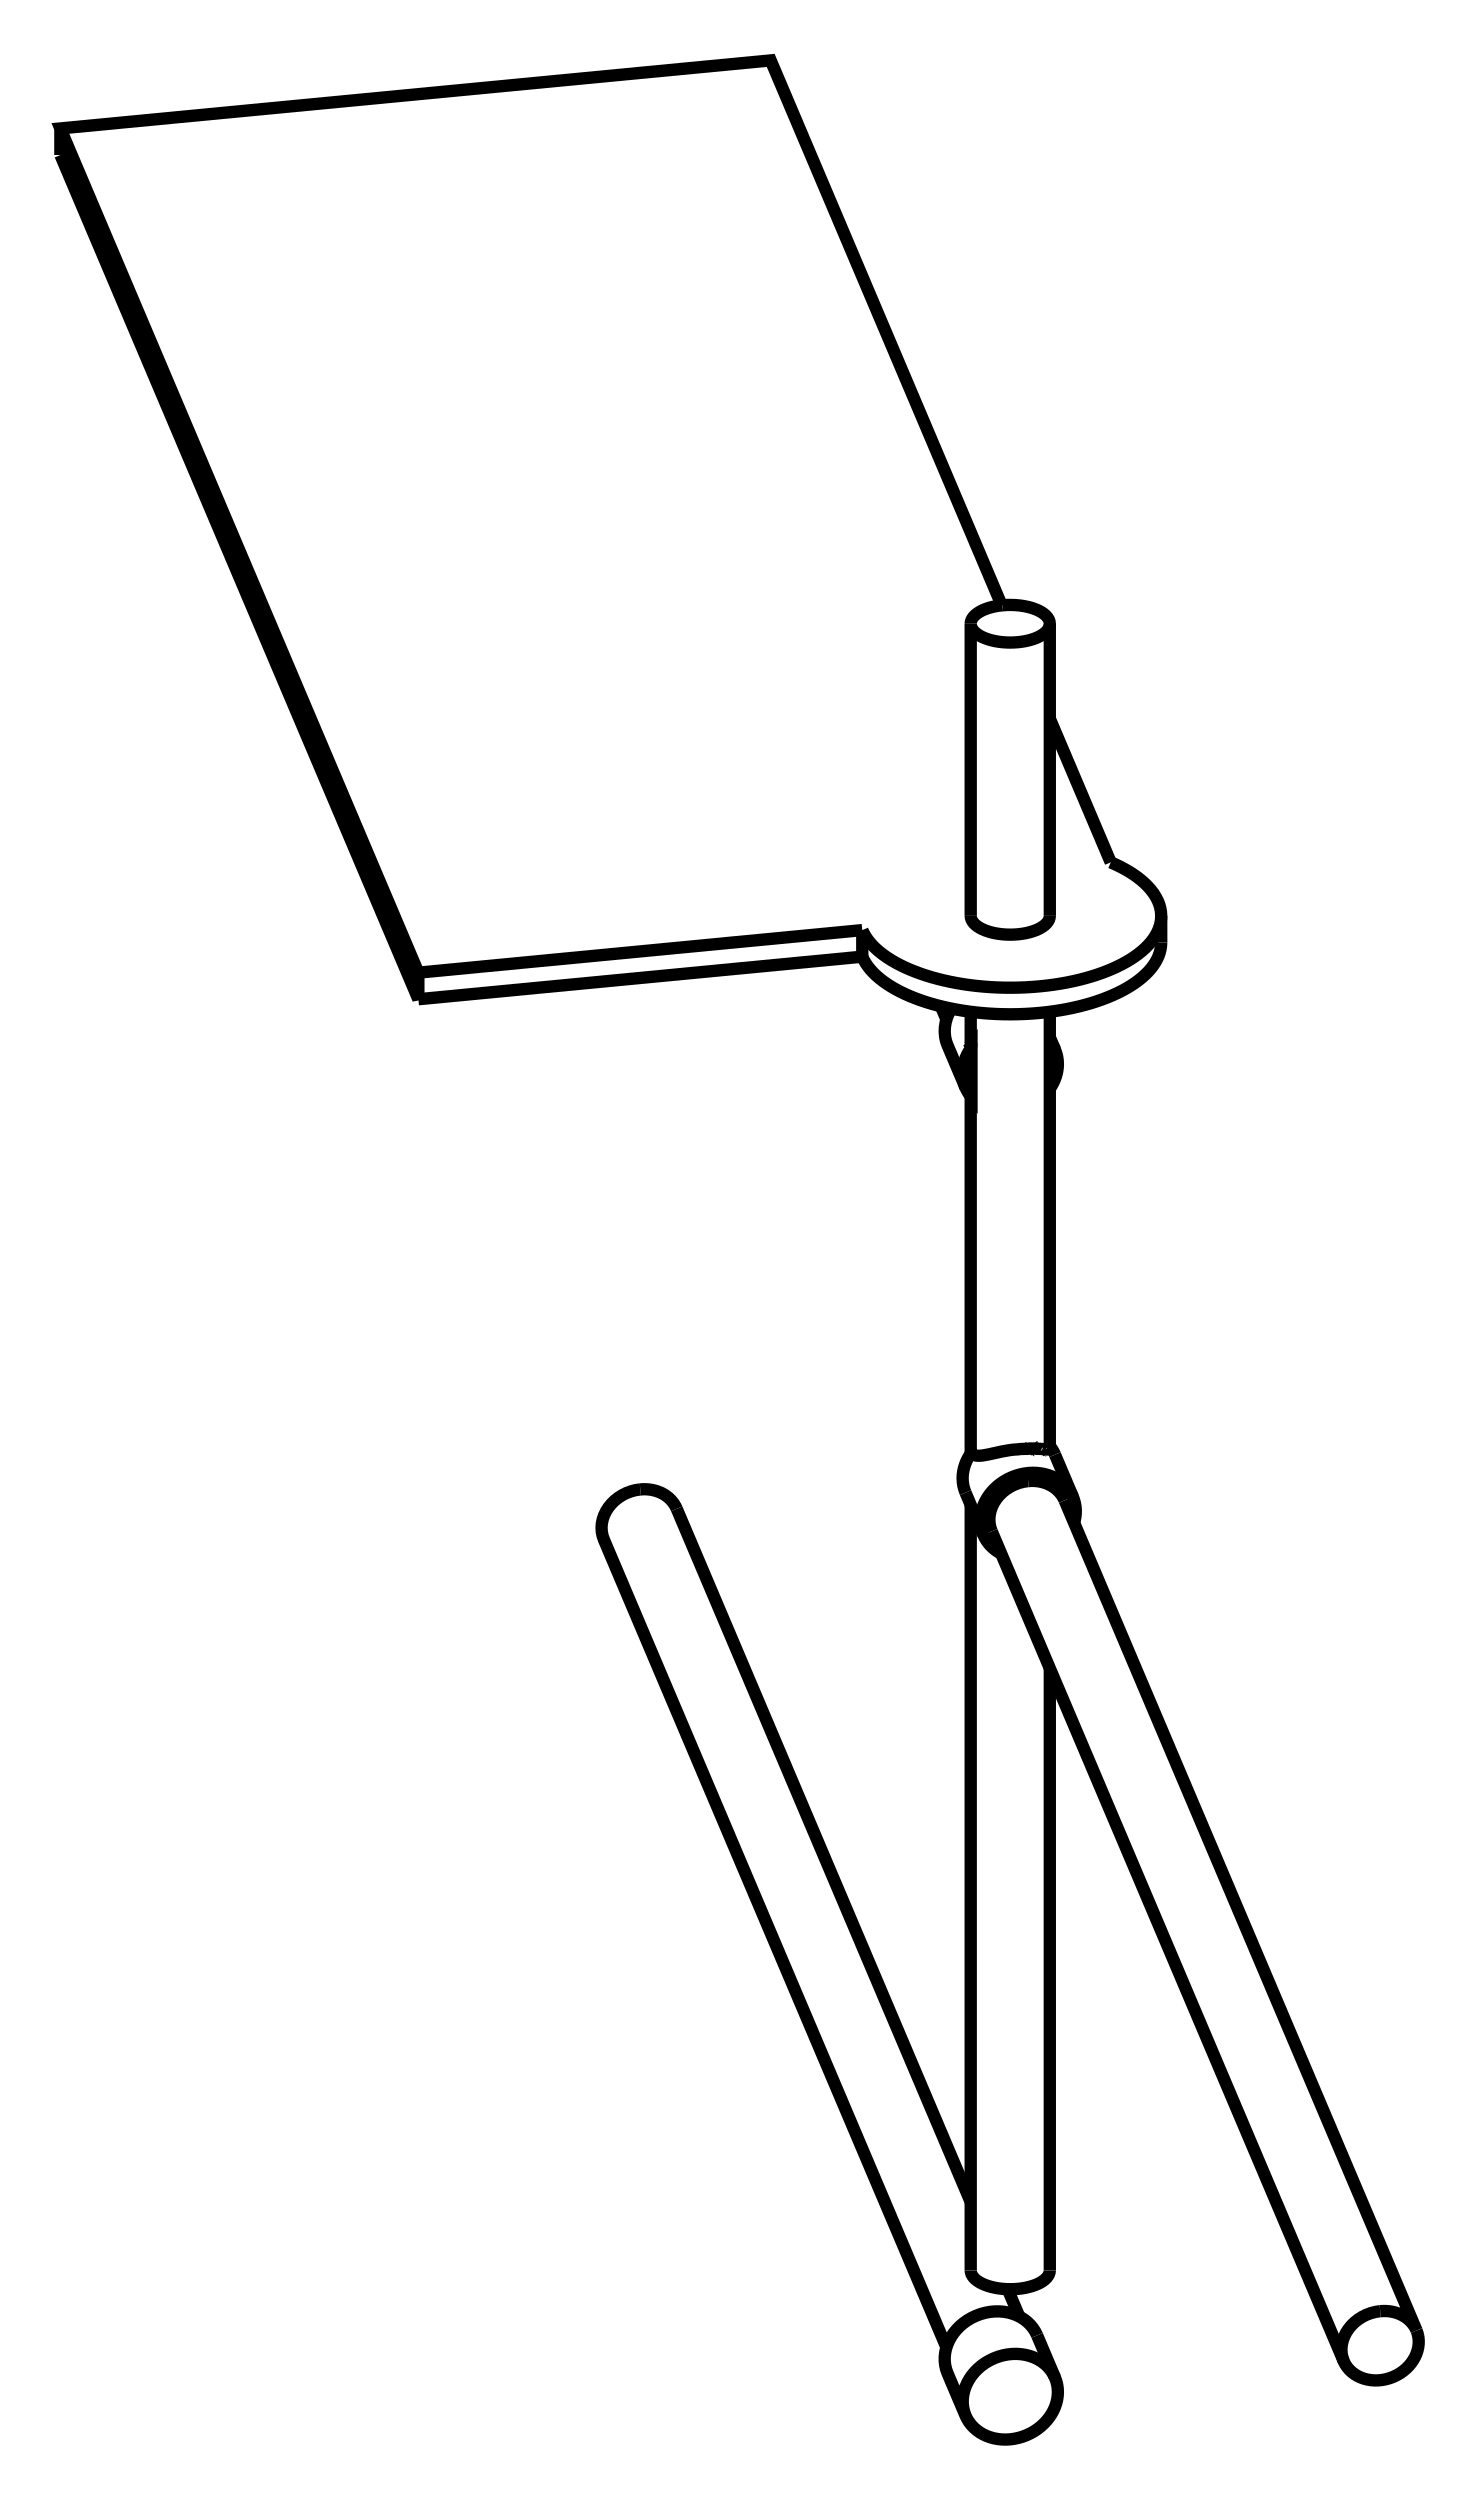
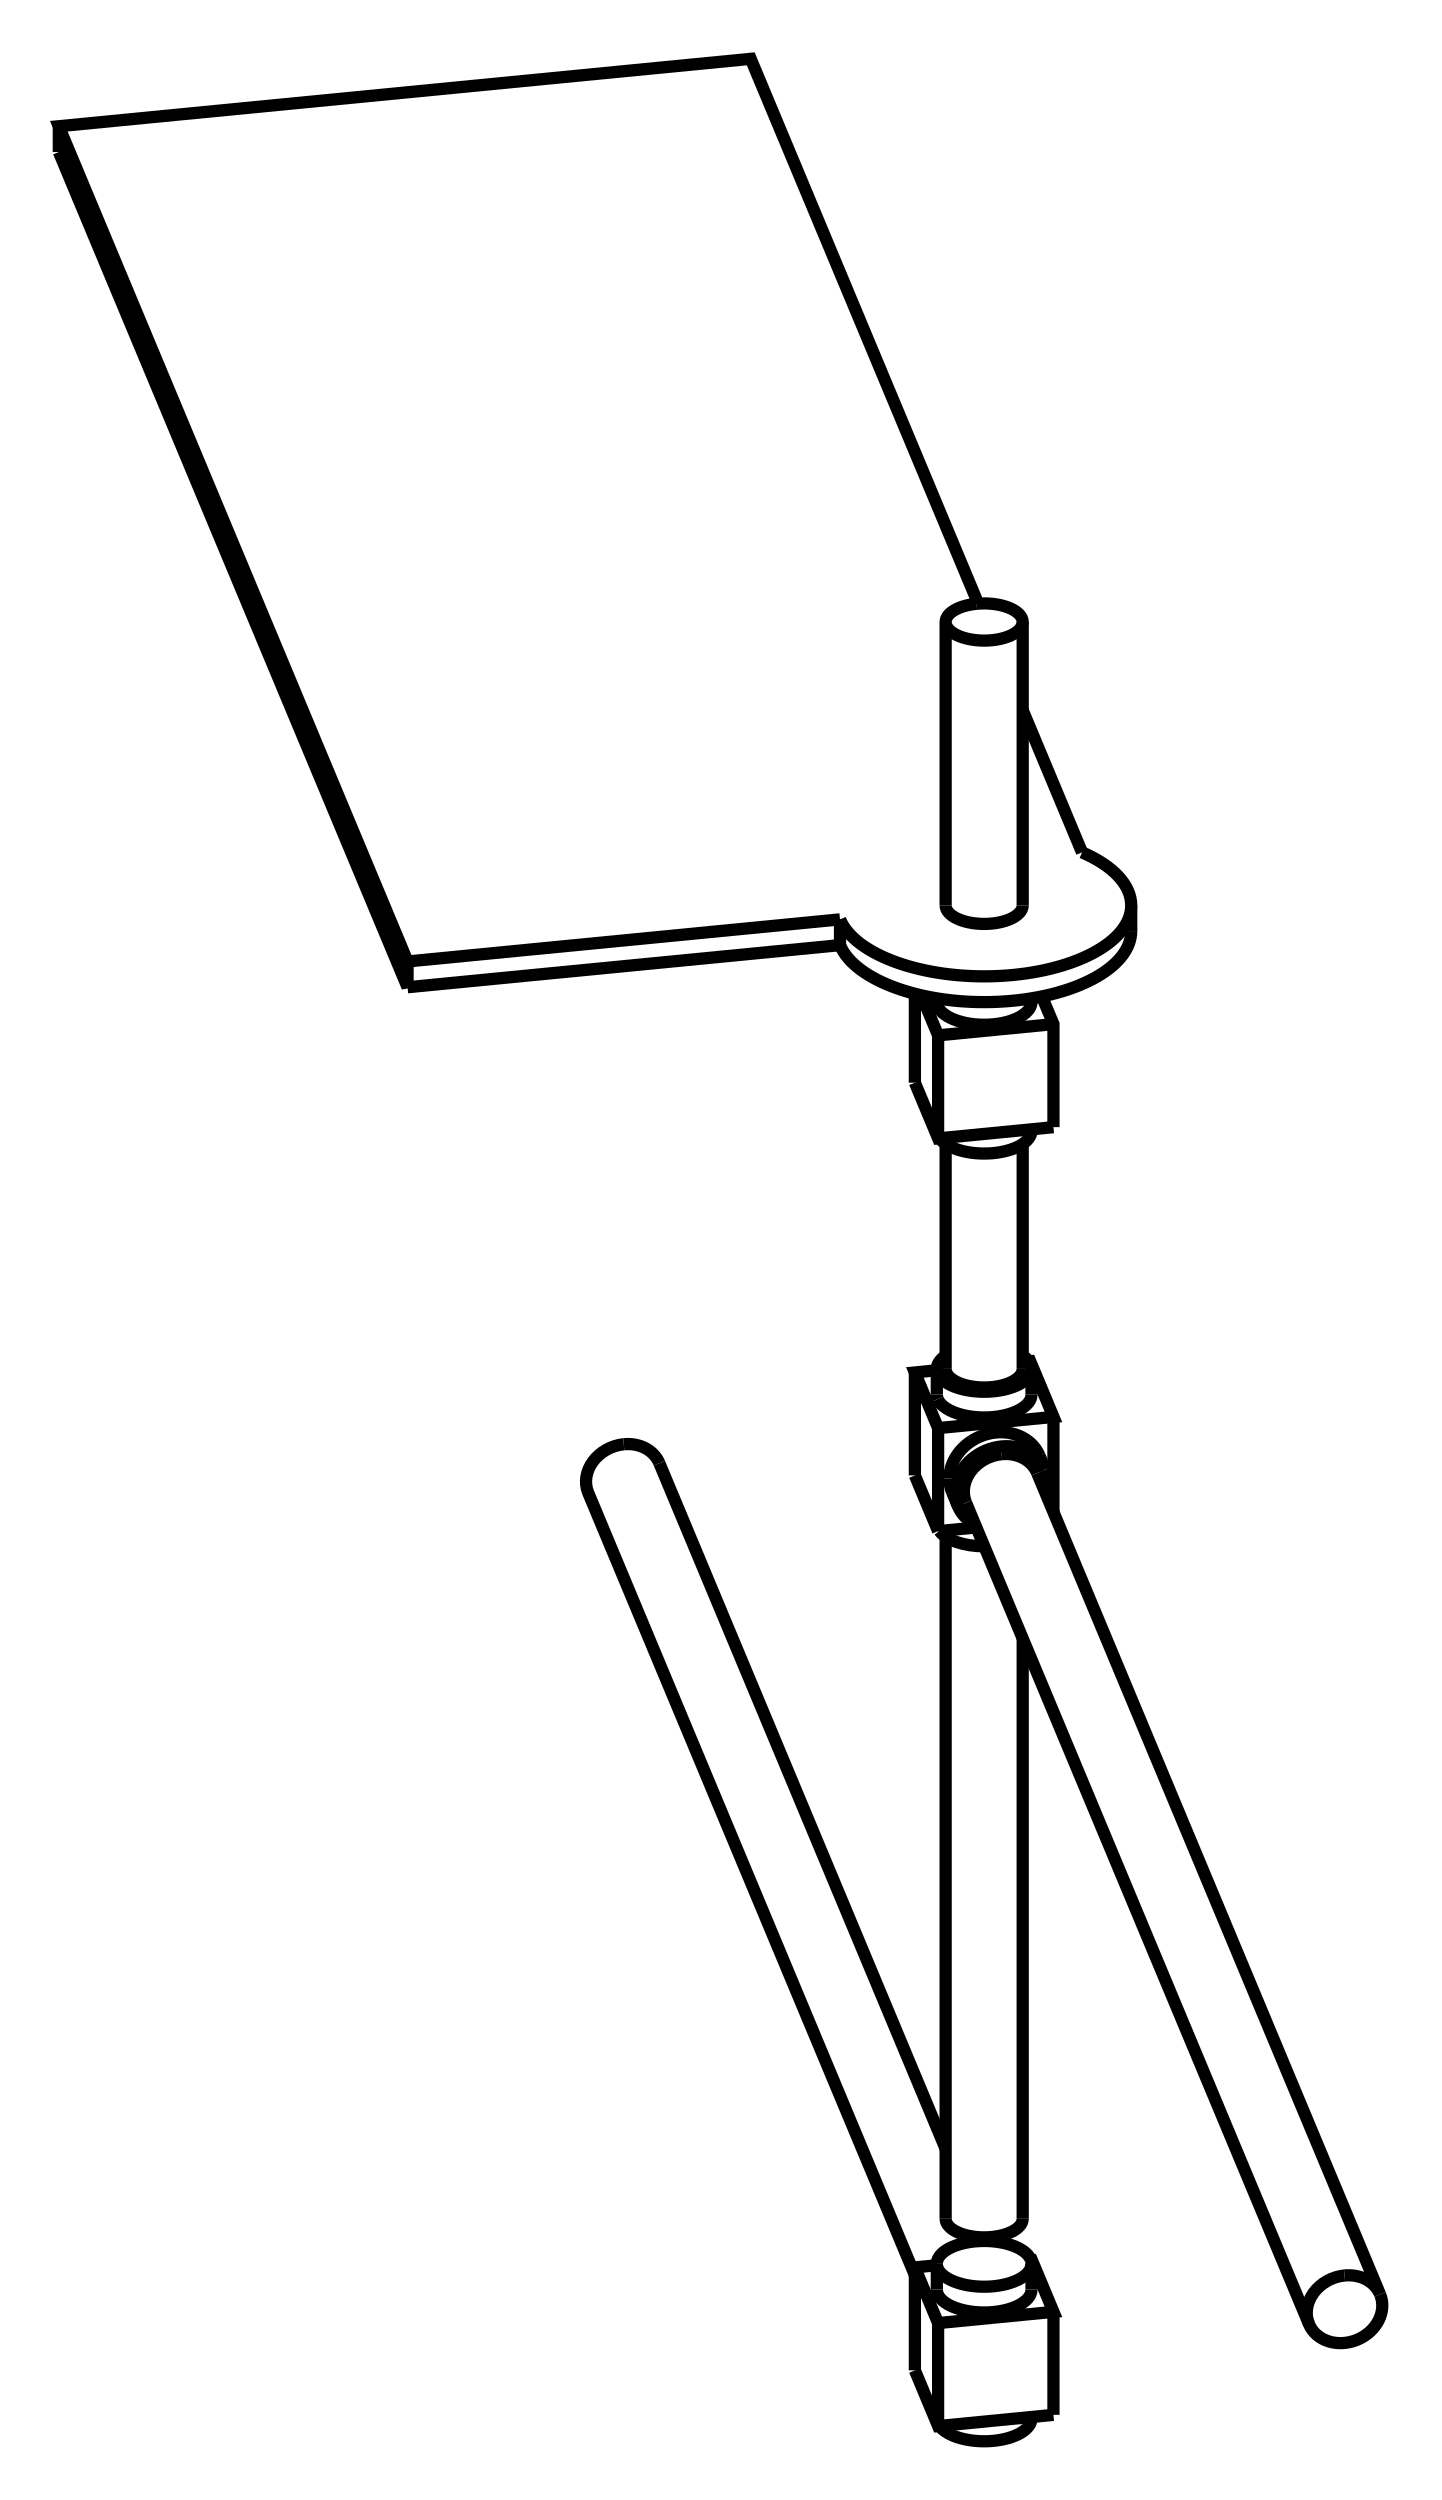
- <svg xmlns="http://www.w3.org/2000/svg" version="1.1" viewBox="-13.056 -25.718 24.501 41.405" fill="none" stroke="black" stroke-width="0.6%" vector-effect="non-scaling-stroke">
-   <path d="M 4.331 -8.477 A 0.805 0.694 157.02 0 1 4.417 -8.334 A 0.805 0.694 157.02 0 1 4.465 -8.095 A 0.805 0.694 157.02 0 1 4.331 -7.687" />
-   <path d="M 3.034 -8.37 C 3.03 -8.37 3.03 -8.37 3.031 -8.378 C 3.03 -8.38 3.03 -8.38 3.028 -8.386 C 3.03 -8.39 3.03 -8.39 3.026 -8.395 C 3.03 -8.4 3.02 -8.4 3.024 -8.404 C 3.02 -8.41 3.02 -8.41 3.023 -8.414 C 3.02 -8.42 3.02 -8.42 3.022 -8.425 C 3.02 -8.43 3.02 -8.43 3.021 -8.435 C 3.02 -8.44 3.02 -8.44 3.021 -8.447" />
-   <path d="M 3.034 -7.546 A 0.805 0.694 157.02 0 1 2.935 -7.705 A 0.805 0.694 157.02 0 1 3.034 -8.37 L 3.034 -7.546 Z" />
-   <path d="M 2.701 -9.014 A 0.805 0.694 337.02 0 0 2.638 -8.404 L 2.935 -7.705" />
-   <path d="M 3.021 11.885 A 0.655 0.311 180 1 0 4.331 11.885" />
-   <path d="M 4.331 -1.738 C 4.33 -1.74 4.33 -1.73 4.331 -1.733 C 4.33 -1.73 4.33 -1.73 4.329 -1.728 C 4.33 -1.73 4.33 -1.73 4.327 -1.725 C 4.33 -1.72 4.33 -1.72 4.325 -1.722 C 4.32 -1.72 4.32 -1.72 4.322 -1.72 C 4.32 -1.72 4.32 -1.72 4.318 -1.718 C 4.32 -1.72 4.31 -1.72 4.313 -1.716 C 4.31 -1.72 4.31 -1.72 4.306 -1.715 C 4.3 -1.71 4.3 -1.71 4.298 -1.715 C 4.3 -1.71 4.29 -1.71 4.289 -1.714 C 4.29 -1.71 4.28 -1.71 4.279 -1.714 C 4.28 -1.71 4.27 -1.71 4.268 -1.715 C 4.26 -1.72 4.26 -1.72 4.257 -1.716 C 4.25 -1.72 4.25 -1.72 4.244 -1.717 C 4.24 -1.72 4.23 -1.72 4.228 -1.718 C 4.22 -1.72 4.22 -1.72 4.21 -1.719 C 4.2 -1.72 4.2 -1.72 4.19 -1.72 C 4.18 -1.72 4.18 -1.72 4.17 -1.722 C 4.16 -1.72 4.16 -1.72 4.148 -1.723 C 4.14 -1.72 4.13 -1.72 4.125 -1.724 C 4.12 -1.72 4.11 -1.72 4.1 -1.725 C 4.09 -1.73 4.08 -1.73 4.075 -1.726 C 4.07 -1.73 4.06 -1.73 4.045 -1.726 C 4.04 -1.73 4.02 -1.73 4.014 -1.726 C 4 -1.73 3.99 -1.73 3.982 -1.725 C 3.97 -1.72 3.96 -1.72 3.948 -1.724 C 3.94 -1.72 3.93 -1.72 3.914 -1.722 C 3.9 -1.72 3.89 -1.72 3.878 -1.72 C 3.85 -1.72 3.83 -1.72 3.805 -1.714 C 3.45 -1.7 3.11 -1.52 3.034 -1.661 A 0.805 0.694 337.02 0 0 2.887 -1.236 A 0.805 0.694 337.02 0 0 2.935 -0.997" />
-   <path d="M 1.225 -9.874 A 2.5 1.189 180 0 0 6.176 -10.109" />
-   <path d="M -6.127 -9.169 L 1.225 -9.874 L 1.225 -10.314" />
-   <path d="M -12.056 -23.151 L -6.127 -9.169 L -6.127 -9.609 L 1.225 -10.314" />
-   <path d="M 4.417 -1.626 A 0.805 0.694 337.02 0 0 4.331 -1.769" />
-   <path d="M 3.183 -0.537 A 0.805 0.694 157.02 0 1 4.714 -0.926 A 0.805 0.694 157.02 0 1 4.733 -0.496" />
-   <path d="M 3.527 0.015 A 0.805 0.694 157.02 0 1 3.231 -0.298 L 2.935 -0.997" />
-   <path d="M 3.231 -0.298 A 0.805 0.694 157.02 0 1 3.183 -0.537" />
-   <path d="M 5.34 -11.436 L 4.331 -13.815" />
-   <path d="M 3.535 -15.691 L -0.292 -24.718 L -12.056 -23.591 L -6.127 -9.609" />
-   <path d="M 5.34 -11.436 A 2.5 1.189 360 0 1 6.176 -10.549 L 6.176 -10.109" />
-   <path d="M 6.176 -10.549 A 2.5 1.189 360 0 1 1.225 -10.314" />
-   <path d="M -12.056 -23.151 L -12.056 -23.591" />
-   <path d="M 3.972 -1.188 A 0.655 0.565 337.02 0 0 3.369 -0.356" />
-   <path d="M 4.576 -0.868 A 0.655 0.565 337.02 0 0 3.972 -1.188" />
-   <path d="M 4.331 -10.549 A 0.655 0.311 360 0 1 3.021 -10.549" />
-   <path d="M 9.803 12.56 A 0.655 0.565 157.02 0 1 10.406 12.881 L 4.576 -0.868" />
-   <path d="M 10.406 12.881 A 0.655 0.565 157.02 0 1 9.2 13.392 L 3.369 -0.356" />
-   <path d="M 9.2 13.392 A 0.655 0.565 157.02 0 1 9.803 12.56" />
-   <path d="M 3.547 -15.693 A 0.655 0.311 360 0 1 4.331 -15.387 L 4.331 -10.549" />
-   <path d="M 4.331 -15.387 A 0.655 0.311 360 0 1 3.021 -15.387 L 3.021 -10.549" />
-   <path d="M 3.021 -15.387 A 0.655 0.311 360 0 1 3.547 -15.693" />
-   <path d="M 4.121 12.961 A 0.805 0.694 337.02 0 0 2.638 13.59 L 2.935 14.289 A 0.805 0.694 157.02 0 1 4.417 13.66 A 0.805 0.694 157.02 0 1 4.465 13.899 A 0.805 0.694 157.02 0 1 2.935 14.289" />
-   <path d="M -2.451 -1.05 A 0.655 0.565 337.02 0 0 -3.054 -0.218 L 2.619 13.159" />
-   <path d="M -1.848 -0.729 A 0.655 0.565 337.02 0 0 -2.451 -1.05" />
-   <path d="M 4.331 -8.537 L 4.417 -8.334" />
-   <path d="M 3.021 -8.962 L 3.021 -8.447" />
-   <path d="M 3.021 -7.562 L 3.021 -1.643" />
-   <path d="M 3.021 -0.794 L 3.021 11.885" />
-   <path d="M 4.331 -8.962 L 4.331 -1.738" />
-   <path d="M 4.331 1.911 L 4.331 11.885" />
-   <path d="M 4.714 -0.926 L 4.417 -1.626" />
-   <path d="M 2.526 -9.053 L 2.619 -8.834" />
-   <path d="M 4.121 12.961 L 4.417 13.66" />
-   <path d="M -1.848 -0.729 L 3.021 10.752" />
-   <path d="M 3.633 12.196 L 3.825 12.648" />
+ <svg xmlns="http://www.w3.org/2000/svg" version="1.1" viewBox="-13.056 -26.203 24.501 42.503" fill="none" stroke="black" stroke-width="0.6%" vector-effect="non-scaling-stroke">
+   <path d="M 2.498 -7.796 L 2.498 -9.309" />
+   <path d="M 4.854 -7.04 L 4.854 -8.792 L 4.657 -9.263" />
+   <path d="M 2.609 -9.282 L 2.893 -8.601 L 4.854 -8.792" />
+   <path d="M 4.481 -9.17 A 0.805 0.389 360 0 1 2.871 -9.17" />
+   <path d="M 2.893 -6.849 L 2.893 -8.601" />
+   <path d="M 2.498 -7.796 L 2.893 -6.849 L 4.854 -7.04" />
+   <path d="M 2.916 -6.852 A 0.805 0.389 180 0 0 4.481 -6.98" />
+   <path d="M 4.331 -2.93 A 0.655 0.316 0 0 1 3.021 -2.93" />
+   <path d="M 1.225 -10.135 A 2.5 1.207 180 0 0 6.176 -10.374" />
+   <path d="M -6.127 -9.419 L 1.225 -10.135 L 1.225 -10.573" />
+   <path d="M -12.056 -23.619 L -6.127 -9.419 L -6.127 -9.857 L 1.225 -10.573" />
+   <path d="M 2.887 -2.853 A 0.805 0.389 0 0 1 2.871 -2.93 A 0.805 0.389 0 0 1 3.021 -3.156" />
+   <path d="M 4.331 -3.156 A 0.805 0.389 0 0 1 4.481 -2.93 A 0.805 0.389 0 0 1 2.887 -2.853" />
+   <path d="M 5.34 -11.712 L 4.331 -14.129" />
+   <path d="M 3.575 -15.94 L -0.293 -25.203 L -12.056 -24.057 L -6.127 -9.857" />
+   <path d="M 5.34 -11.712 A 2.5 1.207 360 0 1 6.176 -10.811 A 2.5 1.207 360 0 1 1.225 -10.573" />
+   <path d="M -12.056 -23.619 L -12.056 -24.057" />
+   <path d="M 2.887 -2.416 A 0.805 0.389 360 0 1 2.871 -2.492" />
+   <path d="M 4.481 -2.492 A 0.805 0.389 360 0 1 2.887 -2.416" />
+   <path d="M 4.331 -10.811 A 0.655 0.316 0 0 1 3.021 -10.811" />
+   <path d="M 2.893 -1.924 L 4.854 -2.114 L 4.459 -3.061 L 4.436 -3.059" />
+   <path d="M 2.871 -2.907 L 2.498 -2.87 L 2.893 -1.924" />
+   <path d="M 3.547 -15.938 A 0.655 0.316 0 0 1 4.331 -15.628 L 4.331 -10.811" />
+   <path d="M 4.331 -15.628 A 0.655 0.316 0 0 1 3.021 -15.628 L 3.021 -10.811" />
+   <path d="M 3.021 -15.628 A 0.655 0.316 0 0 1 3.547 -15.938" />
+   <path d="M 2.893 -0.172 L 2.893 -1.924" />
+   <path d="M 4.854 -0.496 L 4.854 -2.114" />
+   <path d="M 2.893 -0.172 L 3.543 -0.235" />
+   <path d="M 3.085 -1.067 A 0.805 0.691 157.337 0 1 4.617 -1.454" />
+   <path d="M 3.131 -0.833 A 0.805 0.691 157.337 0 1 3.085 -1.067" />
+   <path d="M 2.498 -1.119 L 2.498 -2.87" />
+   <path d="M 2.498 -1.119 L 2.893 -0.172" />
+   <path d="M 3.183 -0.83 A 0.805 0.691 157.337 0 1 4.715 -1.217 L 4.617 -1.454" />
+   <path d="M 4.715 -1.217 A 0.805 0.691 157.337 0 1 4.732 -0.788" />
+   <path d="M 3.523 -0.284 A 0.805 0.691 157.337 0 1 3.23 -0.597 L 3.131 -0.833" />
+   <path d="M 3.23 -0.597 A 0.805 0.691 157.337 0 1 3.183 -0.83" />
+   <path d="M 2.916 -0.174 A 0.805 0.389 180 0 0 3.677 0.086" />
+   <path d="M 3.972 -1.48 A 0.655 0.562 157.337 0 1 4.577 -1.159" />
+   <path d="M 3.368 -0.654 A 0.655 0.562 157.337 0 1 3.972 -1.48" />
+   <path d="M 9.803 12.483 A 0.655 0.562 157.337 0 1 10.407 12.804 L 4.577 -1.159" />
+   <path d="M 10.407 12.804 A 0.655 0.562 157.337 1 1 9.198 13.309 L 3.368 -0.654" />
+   <path d="M 9.198 13.309 A 0.655 0.562 157.337 0 1 9.803 12.483" />
+   <path d="M 3.021 11.519 A 0.655 0.316 180 0 0 4.331 11.519" />
+   <path d="M 4.459 12.154 L 4.436 12.156" />
+   <path d="M 2.871 12.309 L 2.498 12.345 L 2.893 13.292 L 4.854 13.101 L 4.459 12.154" />
+   <path d="M 2.498 14.096 L 2.498 12.345" />
+   <path d="M 4.854 14.852 L 4.854 13.101" />
+   <path d="M 4.481 12.723 A 0.805 0.389 360 0 1 2.871 12.723" />
+   <path d="M 2.893 15.043 L 2.893 13.292" />
+   <path d="M 2.498 14.096 L 2.893 15.043 L 4.854 14.852" />
+   <path d="M 4.465 12.208 A 0.805 0.389 0 0 1 4.481 12.285 L 4.481 12.723" />
+   <path d="M 4.481 12.285 A 0.805 0.389 0 0 1 2.871 12.285 L 2.871 12.723" />
+   <path d="M 2.871 12.285 A 0.805 0.389 0 0 1 4.465 12.208" />
+   <path d="M 2.916 15.041 A 0.805 0.389 180 0 0 4.481 14.912" />
+   <path d="M -2.451 -1.649 A 0.655 0.562 337.337 0 0 -3.055 -0.823 L 2.498 12.477" />
+   <path d="M -1.846 -1.327 A 0.655 0.562 337.337 0 0 -2.451 -1.649" />
+   <path d="M 2.871 -9.231 L 2.871 -9.17" />
+   <path d="M 4.481 -9.231 L 4.481 -9.17" />
+   <path d="M 4.481 -7.004 L 4.481 -6.98" />
+   <path d="M 3.021 -6.754 L 3.021 -2.93" />
+   <path d="M 4.331 -6.754 L 4.331 -2.93" />
+   <path d="M 6.176 -10.811 L 6.176 -10.374" />
+   <path d="M 2.871 -2.93 L 2.871 -2.492" />
+   <path d="M 4.481 -2.93 L 4.481 -2.492" />
+   <path d="M 3.021 -0.077 L 3.021 11.519" />
+   <path d="M 4.331 1.652 L 4.331 11.519" />
+   <path d="M 4.481 14.888 L 4.481 14.912" />
+   <path d="M -1.846 -1.327 L 3.021 10.33" />
+   <path d="M 3.649 11.835 L 3.675 11.896" />
</svg>
